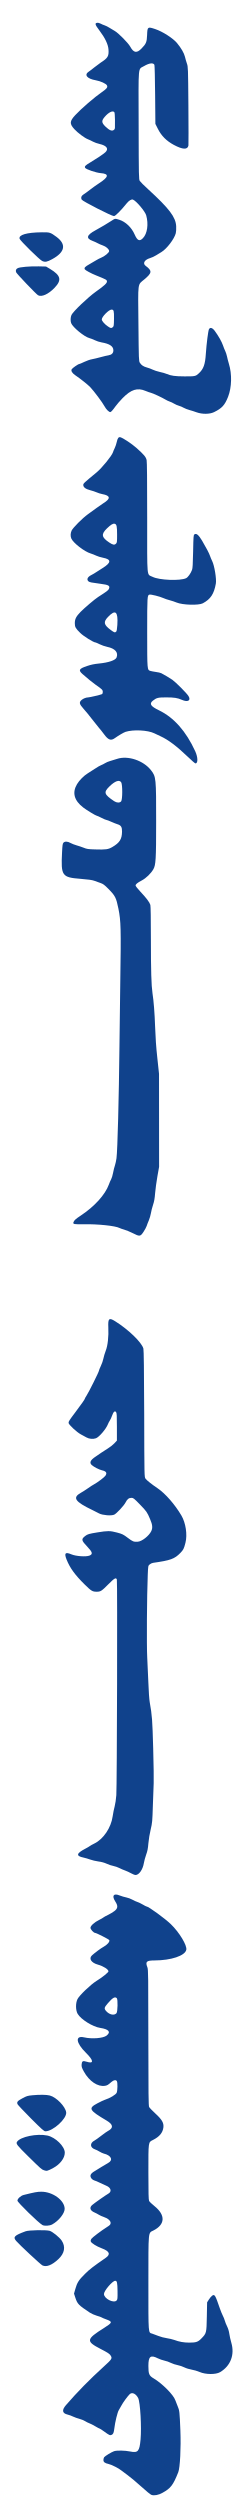
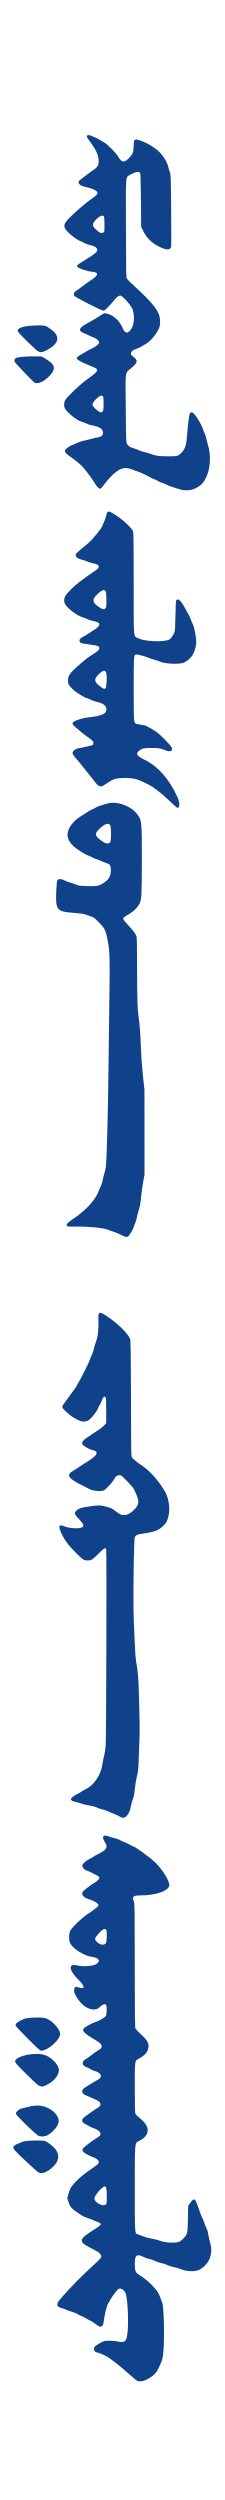
- <svg xmlns="http://www.w3.org/2000/svg" viewBox="0 0 55 556" width="60.5" height="611.6">
+ <svg xmlns="http://www.w3.org/2000/svg" viewBox="0 -28 55 612" width="60.5" height="673.2">
  <g fill="#10428C" fill-rule="evenodd">
    <path transform="translate(1.6 0) scale(0.94)" d="M29.69 291.75C29.00 291.41 28.10 291.03 27.69 290.93C27.28 290.82 26.78 290.64 26.58 290.54C25.58 290.02 21.44 289.59 18.10 289.65C15.79 289.69 15.52 289.64 15.68 289.17C15.82 288.74 16.21 288.39 17.39 287.61C20.66 285.45 23.18 282.66 24.05 280.27C24.21 279.81 24.46 279.24 24.60 279.00C24.74 278.76 24.94 278.08 25.05 277.49C25.16 276.89 25.36 276.09 25.50 275.70C25.63 275.31 25.79 274.56 25.86 274.03C26.11 272.13 26.43 259.69 26.56 247.56C26.60 244.19 26.69 237.16 26.76 231.94C26.95 219.72 26.90 217.91 26.32 215.01C25.79 212.39 25.57 211.95 23.94 210.30C22.99 209.34 22.70 209.13 22.06 208.91C21.65 208.76 21.00 208.53 20.61 208.39C20.10 208.20 19.21 208.08 17.36 207.93C12.94 207.58 12.70 207.24 12.98 201.66C13.06 199.96 13.12 199.59 13.31 199.38C13.63 199.03 14.31 199.05 14.99 199.45C15.30 199.62 15.93 199.87 16.40 200.00C16.87 200.13 17.64 200.39 18.10 200.57C18.85 200.88 19.14 200.92 20.83 200.97C23.33 201.05 23.91 200.97 24.88 200.40C26.61 199.39 27.14 198.54 27.17 196.79C27.19 195.69 26.94 195.27 26.11 195.02C25.81 194.93 25.14 194.66 24.62 194.43C24.10 194.19 23.59 194.00 23.49 194.00C23.38 194.00 22.85 193.78 22.31 193.50C21.77 193.22 21.27 193.00 21.19 193.00C20.98 193.00 18.79 191.67 18.00 191.06C15.83 189.40 15.33 187.53 16.52 185.53C17.05 184.63 18.15 183.52 19.04 182.98C19.42 182.75 20.20 182.25 20.77 181.87C21.34 181.48 22.01 181.10 22.25 181.02C22.49 180.93 22.89 180.73 23.14 180.57C23.39 180.40 23.93 180.17 24.33 180.06C24.73 179.95 25.48 179.72 25.99 179.55C28.55 178.69 32.24 179.93 34.03 182.24C35.22 183.77 35.25 184.03 35.24 194.50C35.24 203.31 35.16 204.68 34.57 205.68C33.99 206.68 32.86 207.77 31.86 208.30C30.78 208.87 30.37 209.21 30.38 209.52C30.38 209.65 30.89 210.30 31.52 210.97C32.93 212.46 33.70 213.50 33.87 214.10C33.95 214.39 34.00 217.43 34.00 222.31C34.00 229.61 34.11 233.20 34.37 234.94C34.66 236.81 34.89 239.72 35.00 243.00C35.08 245.42 35.24 247.77 35.52 250.31L35.92 254.06L35.93 265.06L35.94 276.06L35.54 278.31C35.32 279.55 35.08 281.33 35.00 282.28C34.90 283.58 34.78 284.25 34.50 285.09C34.30 285.69 34.07 286.58 34.00 287.06C33.92 287.53 33.70 288.29 33.51 288.74C33.31 289.19 33.08 289.79 33.00 290.06C32.91 290.34 32.58 290.96 32.26 291.44C31.51 292.58 31.35 292.60 29.69 291.75ZM26.95 189.61C27.30 189.23 27.31 185.61 26.97 185.09C26.53 184.42 25.51 184.78 24.20 186.06C22.76 187.47 22.91 187.94 25.30 189.55C25.91 189.96 26.61 189.99 26.95 189.61ZM42.77 179.09C40.11 176.54 38.10 175.02 36.25 174.18C35.87 174.00 35.23 173.70 34.81 173.50C33.26 172.74 29.84 172.57 28.01 173.15C27.59 173.28 26.37 174.00 25.45 174.65C24.53 175.31 23.91 175.08 22.90 173.70C22.54 173.20 21.97 172.49 21.64 172.12C21.32 171.74 20.58 170.82 20.00 170.06C19.43 169.31 18.57 168.25 18.08 167.72C17.05 166.56 16.96 166.18 17.60 165.61C17.97 165.28 18.68 165.00 19.17 165.00C19.50 165.00 22.13 164.38 22.40 164.24C22.55 164.16 22.62 163.98 22.62 163.69C22.62 163.24 22.44 163.06 20.98 162.05C20.29 161.57 18.86 160.41 17.81 159.47C16.79 158.56 16.98 158.22 18.88 157.58C19.85 157.25 20.60 157.10 21.69 156.99C24.03 156.76 25.63 156.21 25.88 155.55C26.34 154.35 25.52 153.43 23.68 153.05C23.13 152.94 22.32 152.65 21.86 152.42C21.41 152.19 20.96 152.00 20.88 152.00C20.43 152.00 18.07 150.53 17.29 149.76C16.17 148.66 16.00 148.35 16.00 147.45C16.00 146.46 16.31 145.85 17.35 144.78C18.27 143.84 20.74 141.74 21.51 141.25C23.63 139.89 23.92 139.66 24.07 139.32C24.38 138.59 24.02 138.37 22.11 138.13C19.94 137.85 19.47 137.76 19.23 137.55C18.74 137.10 19.00 136.50 19.91 136.05C20.27 135.87 20.79 135.56 21.06 135.37C21.34 135.19 22.01 134.76 22.55 134.42C24.65 133.12 24.69 132.34 22.67 131.96C22.11 131.85 21.38 131.63 21.05 131.46C20.71 131.29 20.13 131.07 19.75 130.95C18.28 130.52 15.62 128.46 15.17 127.41C14.94 126.86 14.96 126.16 15.24 125.54C15.55 124.87 17.77 122.63 19.08 121.68C19.65 121.27 20.57 120.60 21.13 120.19C21.70 119.78 22.42 119.28 22.73 119.08C24.54 117.97 24.46 117.26 22.48 116.90C22.10 116.83 21.50 116.64 21.17 116.49C20.84 116.34 20.14 116.11 19.63 115.98C18.56 115.71 18.00 115.28 18.00 114.74C18.00 114.39 18.12 114.27 21.16 111.76C22.39 110.75 24.74 107.86 25.01 107.04C25.09 106.78 25.29 106.30 25.46 105.97C25.62 105.64 25.83 105.00 25.93 104.54C26.12 103.64 26.38 103.32 26.81 103.46C27.47 103.66 29.53 105.04 30.55 105.95C32.38 107.58 32.82 108.11 32.99 108.86C33.08 109.32 33.12 113.39 33.12 122.49C33.12 137.35 32.98 135.76 34.40 136.48C35.96 137.27 40.91 137.47 42.32 136.80C42.77 136.59 43.41 135.69 43.73 134.84C43.88 134.43 43.93 133.48 43.99 130.46C44.06 126.90 44.08 126.59 44.29 126.44C44.75 126.10 45.28 126.53 46.12 127.94C47.02 129.45 47.83 131.00 48.00 131.56C48.09 131.84 48.31 132.37 48.50 132.75C49.03 133.80 49.55 137.01 49.37 138.05C48.93 140.54 48.13 141.75 46.28 142.74C45.30 143.26 41.50 143.15 40.09 142.56C39.66 142.38 38.92 142.13 38.44 142.01C37.96 141.89 37.28 141.66 36.94 141.50C36.14 141.13 34.02 140.60 33.68 140.68C33.14 140.81 33.12 140.98 33.12 149.57C33.13 158.65 33.11 158.48 33.89 158.74C34.13 158.81 34.72 158.92 35.21 158.99C35.71 159.05 36.27 159.18 36.46 159.28C37.21 159.67 38.37 160.36 39.08 160.84C39.85 161.37 42.49 164.02 42.89 164.68C43.54 165.74 42.74 166.20 41.33 165.58C40.30 165.12 39.52 165.00 37.61 165.00C35.70 165.00 35.34 165.09 34.49 165.76C33.55 166.51 33.91 167.09 35.94 168.07C39.45 169.77 42.31 173.01 44.48 177.73C45.14 179.17 45.17 180.62 44.54 180.62C44.44 180.62 43.64 179.94 42.77 179.09ZM25.79 149.44C25.91 149.32 26.00 148.82 26.06 147.85C26.26 144.65 25.62 144.11 23.84 145.98C22.70 147.18 22.84 147.83 24.54 149.08C25.34 149.67 25.51 149.72 25.79 149.44ZM25.75 128.62C25.98 128.40 26.00 128.21 26.00 126.51C26.00 124.50 25.90 124.04 25.43 123.92C25.03 123.82 24.53 124.13 23.59 125.03C22.19 126.39 22.31 127.13 24.14 128.35C25.00 128.93 25.38 129.00 25.75 128.62ZM44.81 97.55C44.33 97.37 43.57 97.13 43.12 97.01C42.66 96.89 42.04 96.64 41.74 96.47C41.44 96.29 40.93 96.08 40.62 96.00C40.32 95.92 39.81 95.70 39.50 95.51C39.19 95.32 38.71 95.09 38.44 95.01C38.16 94.92 37.74 94.72 37.50 94.57C36.76 94.11 34.46 93.03 34.01 92.94C33.77 92.89 33.20 92.68 32.74 92.49C30.81 91.67 29.32 92.14 27.30 94.20C26.68 94.84 25.92 95.71 25.62 96.14C24.99 97.03 24.56 97.50 24.40 97.50C24.06 97.50 23.41 96.85 23.04 96.15C22.56 95.24 20.50 92.49 19.64 91.59C19.08 91.01 17.32 89.60 16.09 88.77C15.37 88.28 15.05 87.74 15.26 87.37C15.40 87.10 16.81 86.12 17.06 86.12C17.14 86.12 17.66 85.90 18.22 85.63C18.78 85.36 19.60 85.07 20.03 85.00C20.46 84.92 21.40 84.70 22.12 84.50C22.85 84.30 23.69 84.10 23.99 84.06C24.73 83.94 25.12 83.54 25.12 82.89C25.12 81.93 24.25 81.34 22.33 81.01C21.85 80.93 21.14 80.70 20.75 80.50C20.35 80.30 19.76 80.07 19.44 79.99C18.25 79.69 15.50 77.43 15.13 76.45C14.94 75.94 14.97 75.03 15.21 74.52C15.57 73.72 19.12 70.33 20.99 69.00C23.09 67.51 23.65 66.97 23.60 66.54C23.56 66.20 23.39 66.11 21.06 65.17C19.85 64.69 18.49 63.95 18.36 63.72C18.17 63.36 18.41 63.10 19.46 62.51C20.00 62.21 20.72 61.79 21.06 61.57C21.40 61.36 21.91 61.10 22.19 60.99C23.04 60.66 24.12 59.77 24.12 59.41C24.12 58.96 23.39 58.32 22.60 58.06C22.23 57.94 21.71 57.71 21.42 57.55C21.14 57.39 20.59 57.14 20.21 57.00C18.58 56.39 18.77 55.64 20.86 54.50C22.29 53.71 23.67 52.90 24.61 52.28C25.54 51.67 25.49 51.68 26.48 51.98C28.02 52.46 29.43 53.81 30.16 55.49C30.80 56.95 31.33 57.18 32.13 56.33C33.15 55.28 33.47 53.02 32.89 50.95C32.64 50.02 30.52 47.51 29.74 47.22C29.40 47.10 28.81 47.45 28.30 48.08C26.95 49.77 25.60 51.13 25.26 51.13C24.71 51.13 17.86 47.63 17.64 47.24C17.38 46.77 17.54 46.32 18.09 45.98C18.35 45.83 19.04 45.32 19.62 44.87C20.21 44.41 21.17 43.72 21.75 43.35C24.06 41.86 24.17 41.12 22.11 40.96C21.03 40.87 18.68 40.08 18.45 39.72C18.24 39.38 18.47 39.13 19.64 38.44C21.20 37.51 22.76 36.46 23.23 36.02C24.09 35.21 23.55 34.45 21.84 34.06C21.34 33.95 20.66 33.71 20.31 33.52C19.97 33.33 19.42 33.07 19.10 32.95C18.35 32.67 16.71 31.45 15.90 30.57C14.72 29.28 14.76 28.69 16.10 27.24C17.51 25.72 20.68 22.97 22.42 21.78C23.57 20.99 23.82 20.66 23.61 20.21C23.42 19.80 22.09 19.19 20.94 18.99C18.89 18.64 18.13 17.69 19.31 16.94C19.52 16.81 20.11 16.36 20.62 15.94C21.14 15.53 21.82 15.02 22.12 14.82C23.80 13.74 24.07 13.31 23.97 11.76C23.90 10.53 23.15 8.96 21.81 7.20C20.78 5.84 20.67 5.47 21.30 5.40C21.51 5.37 21.87 5.46 22.12 5.60C22.36 5.73 22.79 5.92 23.06 6.00C23.34 6.09 23.84 6.34 24.19 6.57C24.53 6.79 25.09 7.12 25.44 7.32C26.30 7.80 28.61 10.14 29.10 11.02C29.92 12.52 30.64 12.64 31.76 11.50C32.87 10.37 33.04 9.96 33.10 8.31C33.17 6.32 33.23 6.28 35.02 6.88C36.75 7.45 39.22 9.04 40.16 10.16C41.17 11.38 41.85 12.56 42.06 13.44C42.17 13.90 42.37 14.62 42.52 15.04C42.79 15.80 42.80 15.99 42.87 24.94C42.91 29.96 42.91 34.23 42.88 34.43C42.68 35.46 41.52 35.41 39.42 34.28C37.68 33.34 36.49 32.15 35.66 30.50L35.06 29.31L35.00 22.44C34.97 18.66 34.89 15.46 34.83 15.34C34.56 14.79 33.61 14.91 32.37 15.64C30.92 16.51 31.06 14.95 31.10 29.61C31.13 41.96 31.14 42.44 31.37 42.81C31.50 43.02 32.39 43.91 33.34 44.77C38.36 49.37 39.87 51.36 39.98 53.53C40.01 54.13 39.97 54.87 39.89 55.17C39.55 56.52 37.77 58.86 36.50 59.63C36.22 59.80 35.65 60.15 35.24 60.40C34.84 60.66 34.18 60.96 33.79 61.07C32.48 61.46 31.99 62.32 32.76 62.90C34.34 64.08 34.29 64.56 32.44 66.11C30.81 67.48 30.95 66.49 31.05 76.68C31.13 85.18 31.14 85.43 31.39 85.83C31.74 86.40 32.26 86.74 33.09 86.96C33.48 87.06 34.07 87.28 34.41 87.45C34.74 87.62 35.51 87.87 36.10 88.00C36.70 88.12 37.45 88.34 37.76 88.48C38.76 88.91 39.74 89.04 41.94 89.05C44.43 89.06 44.59 89.03 45.33 88.34C46.45 87.31 46.84 86.24 47.00 83.69C47.16 81.32 47.55 78.25 47.74 77.89C48.02 77.38 48.55 77.53 49.12 78.30C49.98 79.47 50.75 80.83 51.05 81.71C51.21 82.18 51.45 82.79 51.59 83.06C51.73 83.34 51.91 83.90 52.00 84.31C52.08 84.72 52.28 85.51 52.45 86.06C53.21 88.49 53.13 91.67 52.26 93.88C51.48 95.86 50.81 96.60 48.94 97.51C47.89 98.02 46.14 98.03 44.81 97.55ZM24.98 77.41C25.22 77.21 25.25 77.04 25.27 75.41C25.29 73.51 25.22 73.25 24.68 73.25C24.05 73.25 22.38 74.94 22.38 75.58C22.38 75.94 23.08 76.74 23.84 77.24C24.51 77.69 24.63 77.70 24.98 77.41ZM7.29 69.85C6.83 69.57 2.25 64.78 2.12 64.43C1.95 63.98 2.07 63.66 2.50 63.44C3.00 63.18 5.46 62.97 7.46 63.02L9.19 63.06L10.13 63.62C12.70 65.17 12.96 66.26 11.21 68.09C9.75 69.62 8.13 70.34 7.29 69.85ZM8.28 61.75C7.69 61.49 3.08 56.95 2.94 56.50C2.64 55.57 4.59 55.00 8.19 54.96C10.07 54.93 10.22 54.98 11.67 56.05C14.05 57.82 13.69 59.67 10.62 61.33C9.43 61.98 8.97 62.07 8.28 61.75ZM25.30 30.68C25.52 30.46 25.52 30.53 25.50 28.32C25.49 27.37 25.43 26.63 25.35 26.54C24.98 26.09 23.99 26.57 23.08 27.64C22.27 28.58 22.31 29.03 23.25 29.95C24.22 30.89 24.86 31.12 25.30 30.68Z" />
    <path transform="translate(0 289)" d="M33.69 265.87C33.48 265.81 32.47 264.98 31.43 264.03C30.39 263.09 29.04 261.95 28.43 261.51C27.82 261.07 27.17 260.59 27.00 260.44C26.49 259.99 24.82 259.14 24.17 259.00C23.29 258.80 23.00 258.57 23.00 258.09C23.01 257.87 23.08 257.60 23.16 257.49C23.36 257.22 24.82 256.33 25.36 256.15C25.97 255.94 27.78 255.97 28.94 256.21C30.69 256.57 31.02 256.19 31.26 253.56C31.51 250.79 31.19 245.20 30.72 244.31C30.21 243.35 29.39 242.97 28.86 243.45C28.45 243.82 27.31 245.38 27.00 246.00C26.84 246.31 26.59 246.76 26.43 247.00C26.13 247.45 25.59 249.67 25.43 251.06C25.31 252.05 25.19 252.35 24.83 252.51C24.47 252.68 24.30 252.60 23.11 251.73C22.65 251.40 22.23 251.12 22.16 251.12C22.10 251.12 21.67 250.90 21.21 250.62C20.74 250.34 20.15 250.03 19.88 249.94C19.62 249.85 19.18 249.63 18.92 249.46C18.65 249.29 18.09 249.06 17.66 248.95C17.23 248.84 16.61 248.62 16.28 248.46C15.96 248.29 15.39 248.09 15.02 248.00C13.84 247.72 13.71 247.01 14.66 245.91C17.22 242.95 19.95 240.17 23.09 237.32C24.83 235.74 24.97 235.54 24.68 234.99C24.45 234.54 24.11 234.30 22.31 233.37C19.08 231.70 19.16 231.24 23.12 228.75C25.05 227.53 25.09 227.36 23.57 226.81C23.10 226.64 22.65 226.45 22.57 226.38C22.50 226.32 22.03 226.16 21.54 226.02C21.05 225.88 20.35 225.57 19.98 225.33C17.44 223.64 17.22 223.42 16.74 221.96L16.46 221.10L16.75 220.08C17.15 218.66 17.49 218.11 18.87 216.74C19.91 215.70 20.69 215.10 23.52 213.14C24.65 212.35 24.36 211.67 22.62 211.02C21.48 210.60 20.30 209.86 20.19 209.50C20.14 209.34 20.18 209.12 20.30 208.94C20.52 208.61 22.49 207.12 23.77 206.31C24.44 205.89 24.57 205.75 24.60 205.42C24.65 204.93 24.00 204.35 23.07 204.05C22.72 203.94 22.23 203.72 21.98 203.56C21.73 203.40 21.31 203.18 21.05 203.07C20.05 202.65 19.83 202.01 20.47 201.42C20.85 201.07 23.53 199.18 24.12 198.85C24.91 198.40 24.68 197.54 23.65 197.11C23.32 196.98 22.67 196.67 22.19 196.44C21.71 196.20 21.16 195.97 20.97 195.93C20.78 195.88 20.51 195.71 20.37 195.53C19.89 194.92 20.09 194.42 21.04 193.87C21.39 193.66 22.08 193.24 22.56 192.93C23.04 192.62 23.70 192.23 24.03 192.06C25.24 191.42 24.75 190.35 23.06 189.95C22.86 189.90 22.43 189.70 22.12 189.51C21.82 189.32 21.37 189.10 21.13 189.02C19.99 188.63 19.94 187.61 21.03 187.05C21.24 186.94 21.90 186.47 22.50 186.00C23.10 185.53 23.76 185.06 23.98 184.95C25.29 184.27 25.20 183.50 23.72 182.62C19.78 180.29 19.57 179.89 21.66 178.78C22.29 178.44 23.04 178.09 23.31 178.00C24.45 177.64 25.77 176.85 25.95 176.42C26.15 175.94 26.18 174.22 26.00 173.87C25.80 173.50 25.31 173.57 24.78 174.03C24.00 174.71 23.89 174.78 23.37 174.88C21.77 175.17 19.83 173.87 18.65 171.71C18.20 170.90 18.12 170.64 18.15 170.16C18.20 169.39 18.42 169.26 19.24 169.52C20.91 170.06 20.86 169.27 19.13 167.56C16.87 165.33 16.66 163.64 18.71 164.11C20.44 164.51 22.95 164.31 23.70 163.72C24.72 162.92 24.21 162.30 22.30 162.01C20.62 161.76 18.00 160.12 17.27 158.88C16.81 158.10 16.79 156.49 17.23 155.61C17.62 154.80 20.17 152.36 21.44 151.57C22.73 150.78 24.12 149.66 24.12 149.43C24.13 149.00 22.98 148.26 21.79 147.94C20.28 147.52 19.68 146.58 20.47 145.86C21.09 145.29 22.46 144.28 22.95 144.02C23.83 143.55 24.45 142.85 24.31 142.49C24.25 142.31 21.43 140.88 21.16 140.88C20.83 140.87 20.12 140.10 20.12 139.75C20.12 139.30 21.00 138.50 22.05 137.99C22.46 137.79 22.88 137.55 22.99 137.45C23.10 137.35 23.55 137.10 24.00 136.89C24.45 136.68 25.09 136.29 25.44 136.03C26.23 135.42 26.28 134.89 25.65 133.91C24.81 132.61 25.25 131.99 26.61 132.55C27.04 132.72 27.71 132.92 28.09 132.99C28.47 133.06 29.07 133.28 29.42 133.48C29.77 133.68 30.29 133.92 30.56 134.00C30.84 134.09 31.38 134.35 31.77 134.58C32.15 134.81 32.52 135.00 32.59 135.00C33.02 135.00 36.62 137.62 37.98 138.92C39.88 140.75 41.65 143.68 41.43 144.64C41.14 145.96 38.06 146.99 34.38 147.00C32.56 147.01 32.28 147.27 32.79 148.56C32.97 149.01 32.99 150.72 32.99 164.16C33.00 176.84 33.03 179.32 33.17 179.60C33.27 179.79 33.90 180.44 34.57 181.06C36.03 182.40 36.45 183.14 36.34 184.13C36.19 185.32 35.48 186.19 34.02 186.93C32.96 187.46 33.00 187.20 33.00 194.15C33.00 198.71 33.04 200.26 33.16 200.49C33.24 200.66 33.79 201.19 34.38 201.66C36.84 203.65 36.74 205.74 34.12 207.06C32.93 207.67 33.01 206.88 33.00 218.79C33.00 230.32 32.96 229.73 33.84 230.00C34.10 230.08 34.72 230.31 35.21 230.51C35.70 230.71 36.55 230.94 37.09 231.01C37.62 231.09 38.37 231.26 38.75 231.40C39.87 231.82 40.87 231.99 42.06 232.00C43.60 232.00 44.04 231.85 44.77 231.10C45.92 229.92 45.93 229.89 46.00 226.24L46.06 223.04L46.44 222.44C46.64 222.11 46.97 221.72 47.16 221.58C47.73 221.16 47.86 221.36 48.89 224.38C49.09 224.96 49.39 225.69 49.55 226.00C49.72 226.31 49.92 226.81 50.00 227.12C50.08 227.43 50.31 228.00 50.51 228.40C50.73 228.83 50.93 229.49 51.00 230.03C51.07 230.53 51.27 231.43 51.45 232.04C52.23 234.71 51.27 237.20 48.94 238.57C47.98 239.13 45.74 239.11 44.42 238.54C43.93 238.32 43.13 238.09 42.63 238.01C42.14 237.93 41.41 237.71 41.01 237.51C40.62 237.31 39.94 237.08 39.50 237.00C39.06 236.92 38.39 236.70 38.01 236.51C37.63 236.31 36.98 236.08 36.56 236.00C36.15 235.92 35.49 235.68 35.10 235.49C33.48 234.67 33.00 235.05 33.00 237.18C33.00 238.97 33.17 239.37 34.15 239.94C36.07 241.07 38.62 243.64 39.00 244.84C39.09 245.10 39.32 245.69 39.51 246.14C39.92 247.08 39.95 247.39 40.12 251.62C40.27 255.38 40.04 259.83 39.65 260.81C38.51 263.69 37.97 264.40 36.12 265.41C35.25 265.90 34.32 266.07 33.69 265.87ZM25.94 222.62C26.14 222.40 26.16 222.16 26.14 220.54C26.11 218.62 26.03 218.25 25.62 218.25C25.02 218.25 23.12 220.48 23.12 221.18C23.12 222.21 25.30 223.33 25.94 222.62ZM9.44 214.83C9.07 214.67 4.27 210.19 3.59 209.38C2.85 208.50 3.17 208.17 5.69 207.24C6.41 206.97 10.18 206.90 11.03 207.13C11.67 207.31 13.24 208.58 13.72 209.31C14.63 210.68 14.37 212.14 12.98 213.44C11.57 214.76 10.34 215.25 9.44 214.83ZM9.44 205.85C8.55 205.36 3.88 200.79 3.88 200.43C3.87 200.00 4.62 199.32 5.26 199.16C7.71 198.55 8.28 198.44 9.19 198.44C11.73 198.43 14.38 200.37 14.38 202.25C14.38 203.27 13.05 204.93 11.60 205.72C11.03 206.03 9.88 206.10 9.44 205.85ZM9.82 193.68C9.25 193.49 9.16 193.41 6.27 190.57C3.75 188.09 3.50 187.76 3.79 187.33C4.53 186.21 8.21 185.46 10.52 185.94C12.33 186.32 14.41 188.36 14.41 189.75C14.41 190.96 13.37 192.34 11.84 193.16C10.57 193.84 10.40 193.88 9.82 193.68ZM6.86 182.12C5.28 180.53 3.94 179.11 3.89 178.96C3.71 178.48 3.89 178.25 4.95 177.68C5.88 177.17 6.13 177.09 7.16 176.99C8.83 176.83 10.35 176.85 11.08 177.04C12.55 177.42 14.57 179.52 14.72 180.80C14.87 182.19 11.78 185.00 10.10 185.00C9.79 185.00 9.30 184.56 6.86 182.12ZM25.91 158.73C26.18 158.41 26.23 155.66 25.98 155.40C25.57 154.99 25.06 155.28 24.00 156.51C23.14 157.51 23.10 157.71 23.66 158.32C24.38 159.10 25.43 159.29 25.91 158.73ZM29.14 127.61C28.77 127.40 28.18 127.13 27.82 127.00C27.47 126.88 26.90 126.64 26.56 126.46C26.21 126.27 25.61 126.07 25.21 125.99C24.82 125.92 24.15 125.70 23.72 125.49C23.22 125.26 22.54 125.07 21.87 124.99C21.29 124.91 20.47 124.72 20.05 124.56C19.63 124.40 18.96 124.21 18.55 124.12C16.86 123.78 16.97 123.19 18.94 122.17C19.42 121.92 19.90 121.64 20.01 121.54C20.12 121.45 20.56 121.20 21.00 120.99C22.99 120.02 24.70 117.49 25.05 114.98C25.16 114.26 25.35 113.25 25.50 112.74C25.64 112.23 25.81 111.11 25.87 110.25C26.02 108.31 26.13 62.66 25.99 62.28C25.80 61.78 25.45 61.98 24.12 63.32C22.62 64.84 22.37 65.00 21.51 65.00C20.57 65.00 20.31 64.85 18.84 63.40C16.67 61.26 15.56 59.73 14.81 57.85C14.24 56.40 14.50 56.11 15.89 56.69C16.91 57.12 19.16 57.27 19.91 56.96C20.68 56.64 20.58 56.21 19.46 55.03C18.07 53.57 18.02 53.32 18.97 52.59C19.48 52.20 19.78 52.11 21.69 51.80C23.95 51.43 24.49 51.43 25.99 51.83C27.20 52.15 27.41 52.25 28.44 53.03C29.54 53.86 29.71 53.92 30.62 53.88C31.53 53.84 33.13 52.59 33.64 51.53C33.98 50.82 33.92 50.11 33.39 48.88C32.72 47.29 32.61 47.14 31.13 45.61C29.82 44.26 29.65 44.12 29.25 44.12C28.66 44.13 28.31 44.39 27.94 45.12C27.57 45.86 25.89 47.66 25.38 47.87C24.71 48.15 22.81 47.99 22.06 47.60C21.72 47.41 21.07 47.09 20.62 46.87C16.65 44.97 16.05 44.08 17.98 43.00C18.37 42.78 19.08 42.33 19.56 41.99C20.04 41.64 20.66 41.25 20.94 41.10C21.61 40.75 23.20 39.56 23.43 39.22C23.87 38.59 23.64 38.21 22.69 38.00C22.04 37.85 20.89 37.26 20.41 36.83C19.83 36.31 20.10 35.71 21.25 34.96C21.63 34.71 22.22 34.30 22.56 34.06C22.91 33.81 23.56 33.39 24.00 33.13C24.45 32.86 25.09 32.36 25.41 32.02L26.00 31.39L26.00 28.34C26.00 25.89 25.97 25.25 25.82 25.06C25.55 24.69 25.23 24.96 24.93 25.83C24.79 26.24 24.56 26.74 24.42 26.94C24.28 27.15 24.09 27.51 24.00 27.75C23.58 28.82 22.07 30.59 21.34 30.87C20.71 31.10 19.84 31.03 19.24 30.69C18.94 30.52 18.37 30.21 17.99 30.01C17.08 29.53 15.25 27.82 15.25 27.46C15.26 27.10 15.34 26.97 16.82 25.00C18.26 23.08 18.87 22.19 18.88 22.04C18.88 21.98 19.05 21.68 19.25 21.38C19.72 20.68 22.00 16.10 22.00 15.86C22.00 15.76 22.19 15.28 22.43 14.78C22.67 14.28 22.93 13.54 23.00 13.12C23.08 12.70 23.31 11.94 23.51 11.42C23.96 10.32 24.19 8.21 24.09 6.19C24.00 4.21 24.25 3.99 25.59 4.83C28.55 6.67 31.52 9.55 31.89 10.92C31.98 11.28 32.04 15.70 32.07 25.47C32.10 39.47 32.10 39.50 32.37 39.86C32.62 40.22 33.76 41.12 35.06 42.00C36.77 43.16 38.90 45.59 40.35 48.06C41.31 49.69 41.70 52.32 41.25 54.09C40.91 55.44 40.78 55.69 40.10 56.39C38.80 57.71 37.95 58.02 34.03 58.58C33.81 58.61 33.47 58.77 33.29 58.93C32.95 59.22 32.94 59.24 32.86 61.27C32.67 65.74 32.60 76.93 32.74 79.56C32.82 81.01 32.94 83.59 33.00 85.31C33.06 87.06 33.19 88.94 33.30 89.57C33.83 92.58 33.89 93.42 34.07 99.88C34.17 103.48 34.22 106.94 34.18 107.56C34.14 108.18 34.06 110.40 34.00 112.50C33.89 116.10 33.86 116.40 33.51 117.88C33.30 118.73 33.07 120.12 33.00 120.95C32.91 122.11 32.79 122.71 32.50 123.49C32.30 124.05 32.07 124.88 32.00 125.33C31.77 126.78 30.92 128.00 30.15 128.00C29.96 128.00 29.51 127.82 29.14 127.61Z" />
  </g>
</svg>
